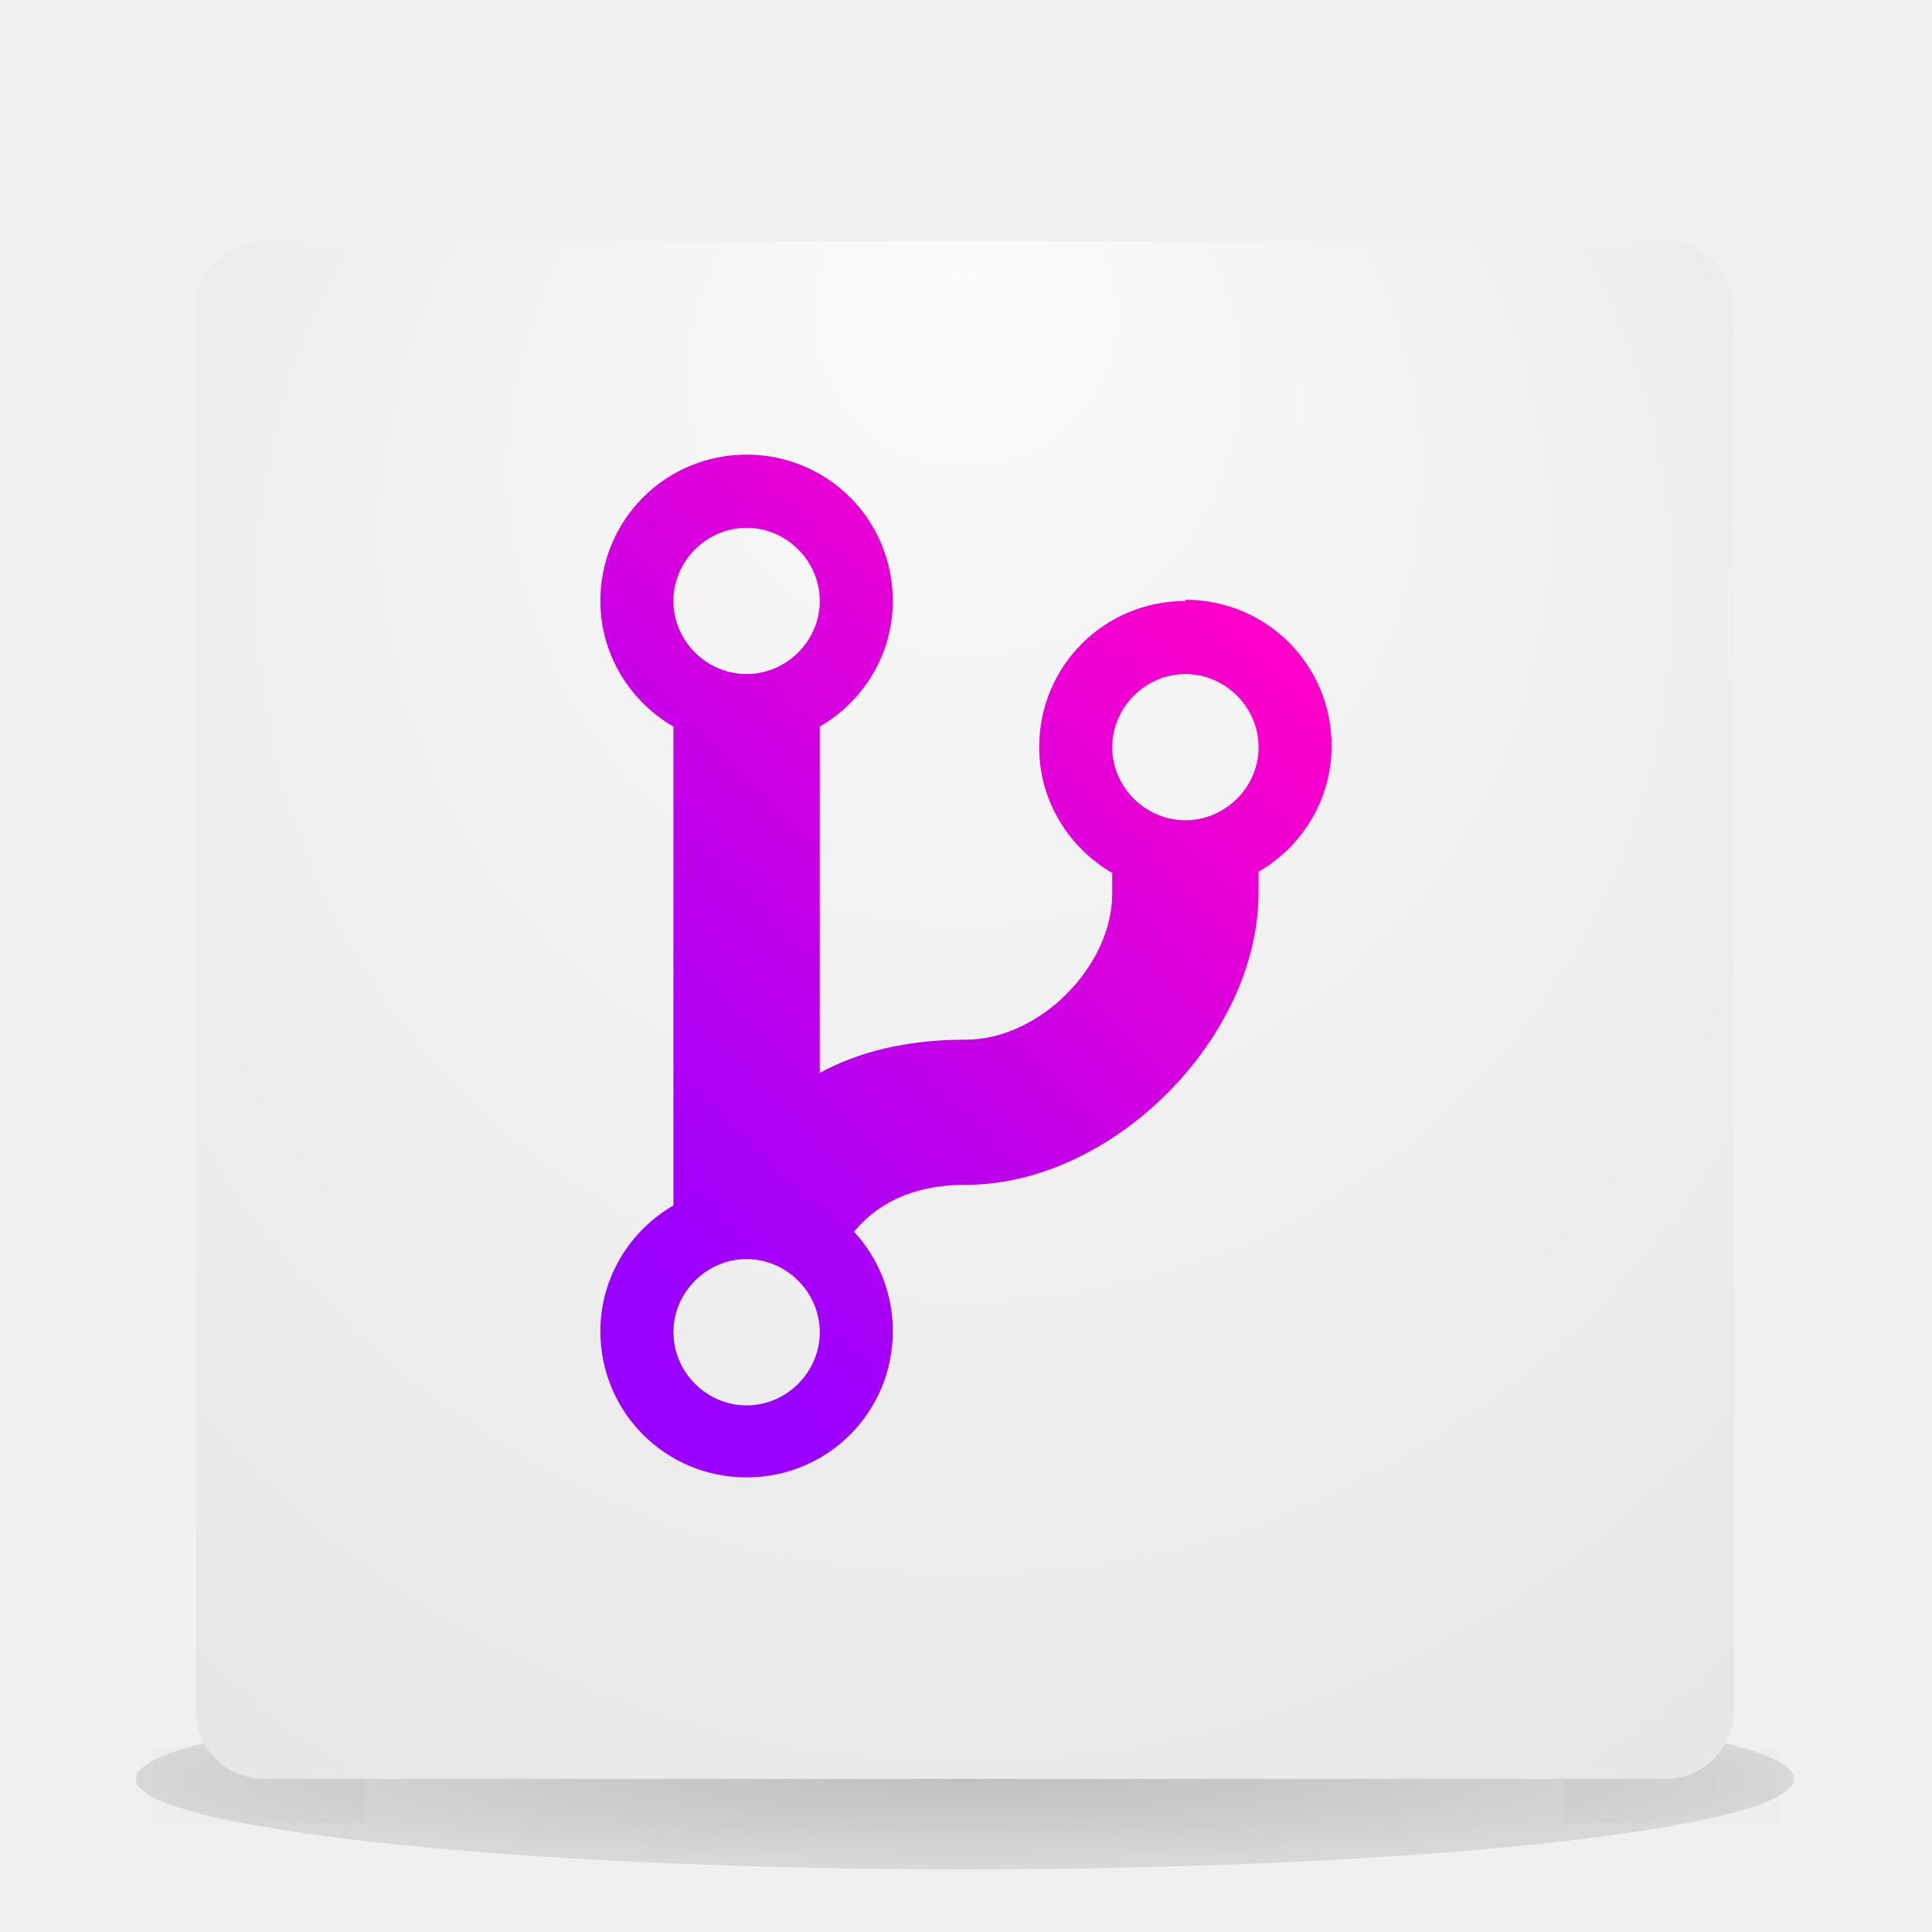
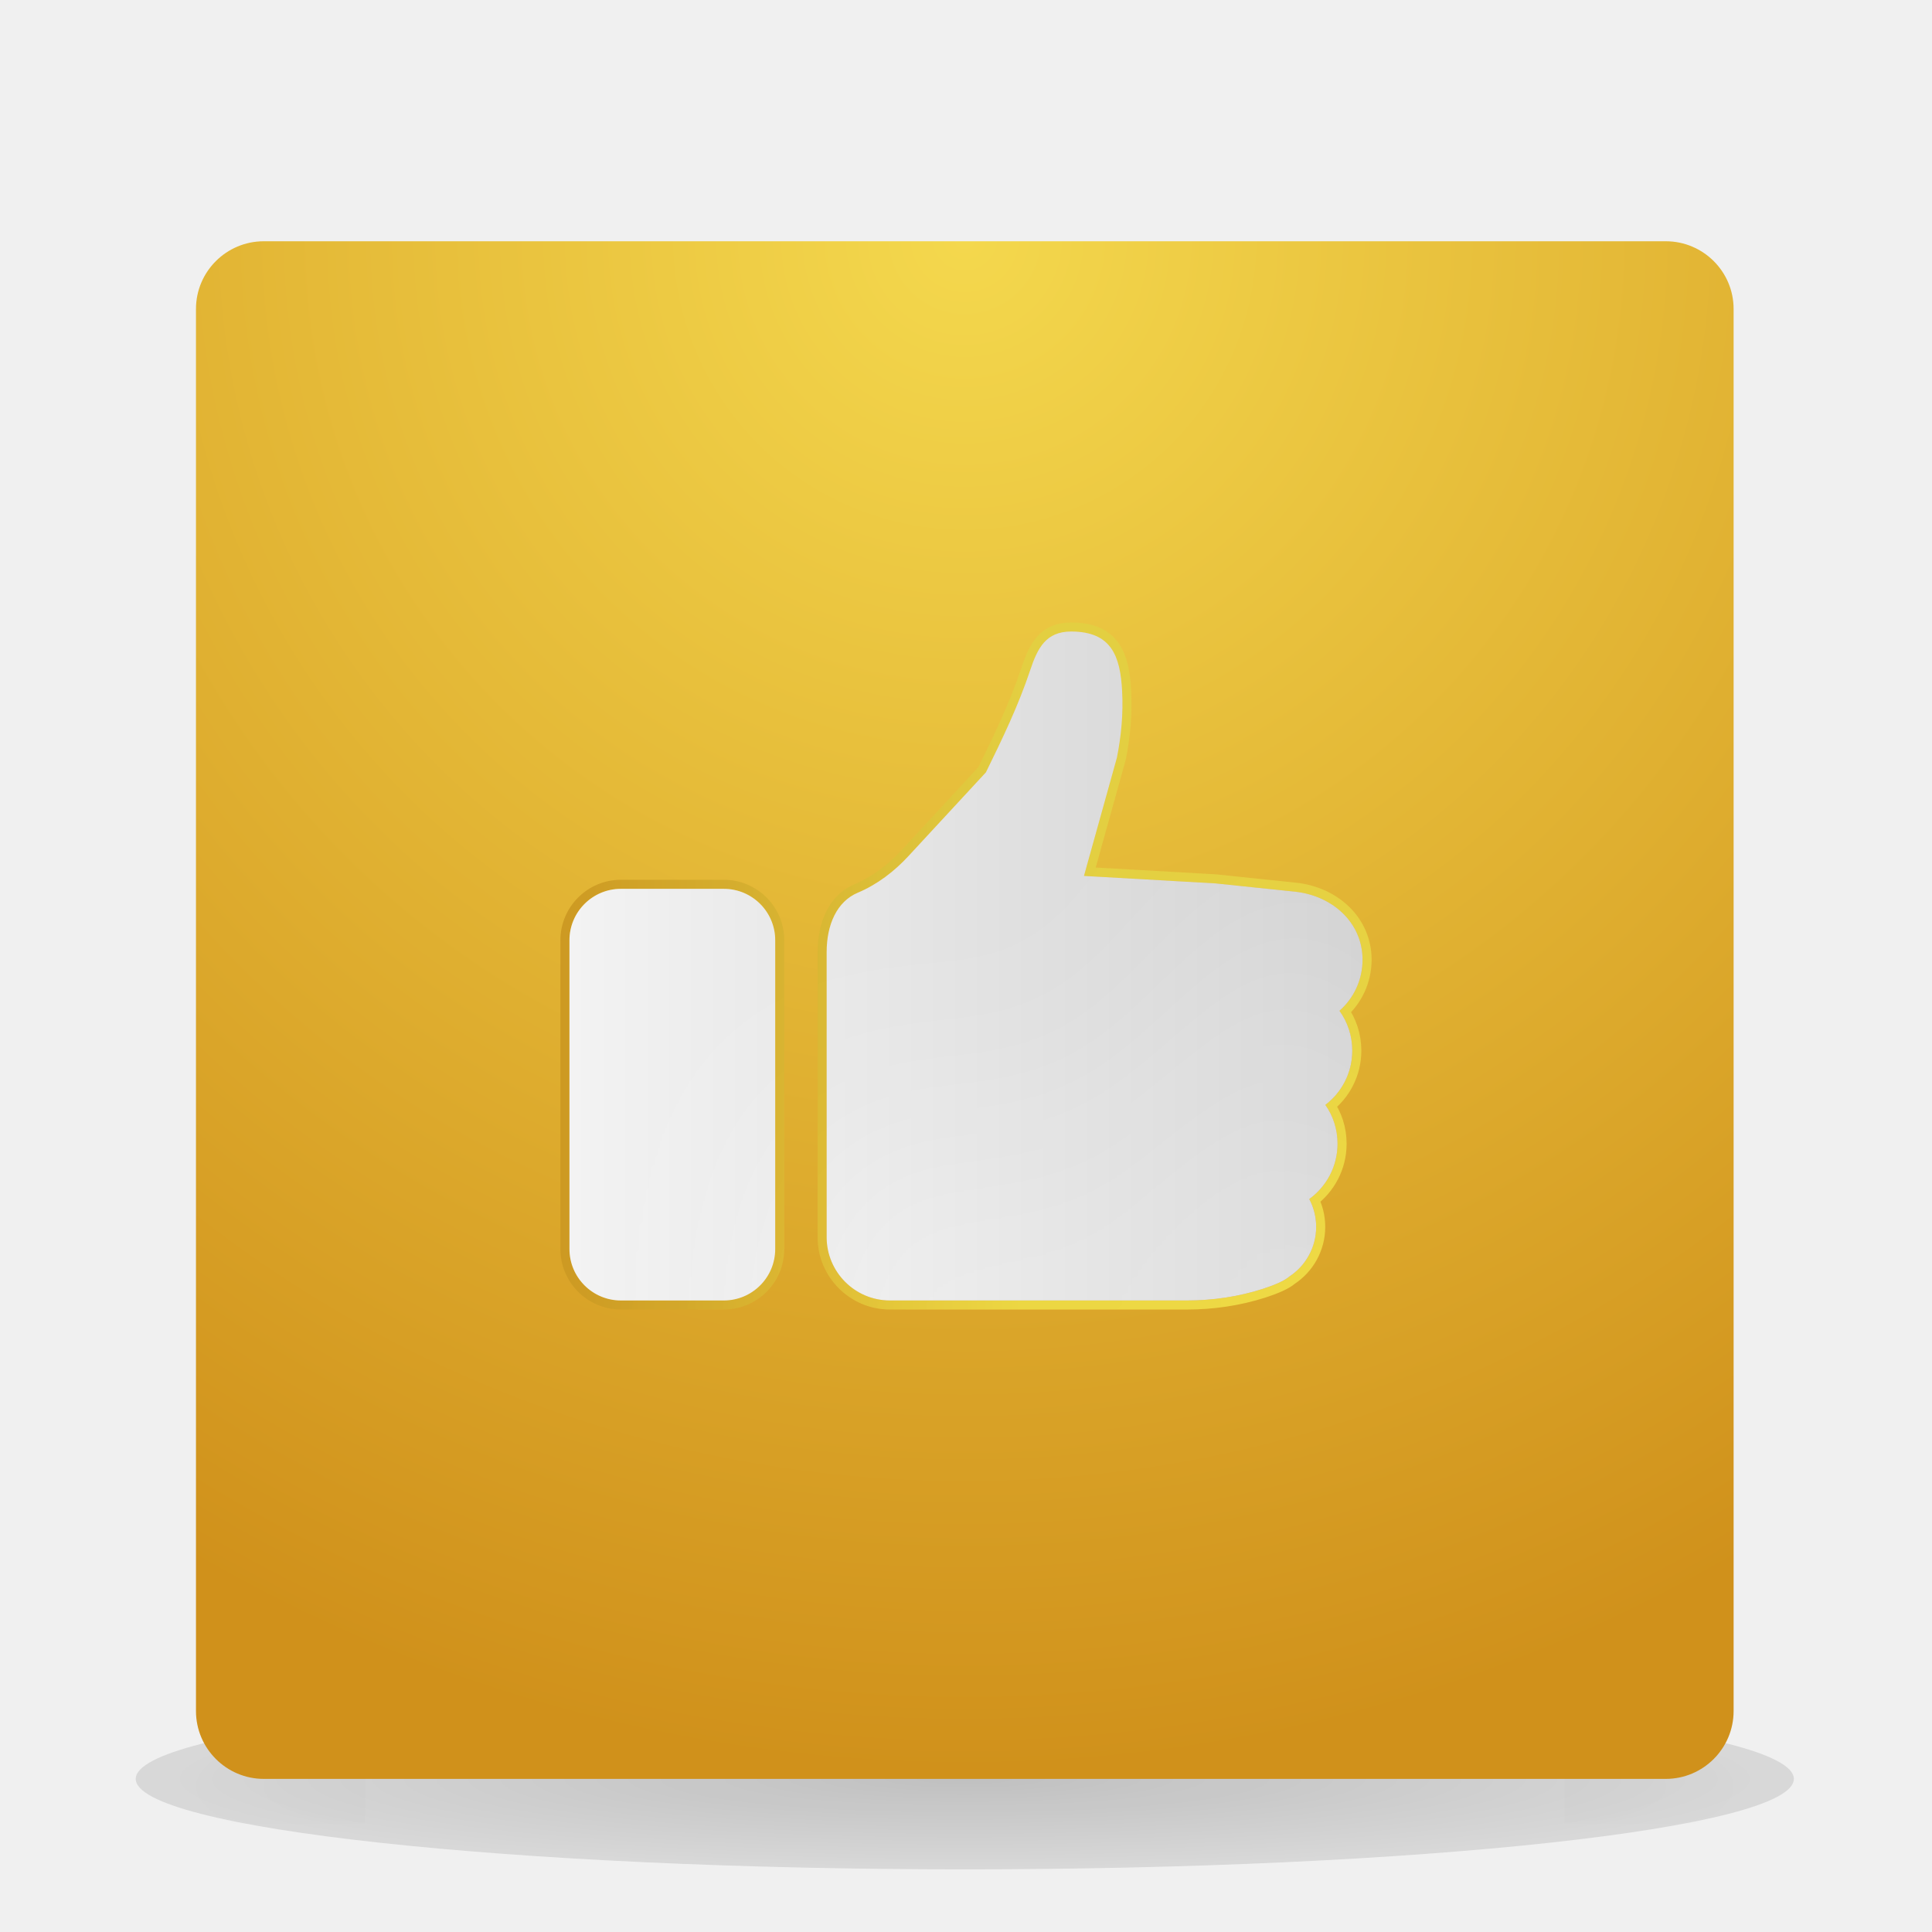
<svg xmlns="http://www.w3.org/2000/svg" style="isolation:isolate" viewBox="0 0 16 16" width="16pt" height="16pt">
  <defs>
-     <clipPath id="_clipPath_OezXr6cjavqRyo48SCfqE5ExP9PD4JIV">
+     <clipPath id="_clipPath_qqwj3mPtZCKMzWyluSaorTOEJJT2XyGd">
      <rect width="16" height="16" />
    </clipPath>
  </defs>
-   <g clip-path="url(#_clipPath_OezXr6cjavqRyo48SCfqE5ExP9PD4JIV)">
-     <rect x="0" y="0" width="16" height="16" transform="matrix(1,0,0,1,0,0)" fill="none" />
-     <g>
-       <radialGradient id="_rgradient_48" fx="0.5" fy="0.5" cx="0.5" cy="0.5" r="1" gradientTransform="matrix(13.733,0,0,1.498,1.124,13.983)" gradientUnits="userSpaceOnUse">
-         <stop offset="0%" stop-opacity="0.2" style="stop-color:rgb(0,0,0)" />
-         <stop offset="100%" stop-opacity="0" style="stop-color:rgb(0,0,0)" />
-       </radialGradient>
-       <path d=" M 14.856 14.732 C 14.856 15.143 11.756 15.481 7.99 15.481 C 4.224 15.481 1.124 15.143 1.124 14.732 L 1.124 14.732 C 1.124 14.321 4.223 13.983 7.99 13.983 C 11.757 13.983 14.856 14.321 14.856 14.732 L 14.856 14.732 L 14.856 14.732 Z " fill="url(#_rgradient_48)" />
-       <g style="opacity:0.4;">
-         <g style="opacity:0.4;">
-           <g opacity="0.4">
-             <radialGradient id="_rgradient_49" fx="-0.001" fy="0.5" cx="0.5" cy="0.5" r="1" gradientTransform="matrix(1.774,0,0,0.624,12.958,14.482)" gradientUnits="userSpaceOnUse">
-               <stop offset="0%" stop-opacity="0.4" style="stop-color:rgb(24,24,24)" />
-               <stop offset="100%" stop-opacity="0" style="stop-color:rgb(24,24,24)" />
-             </radialGradient>
-             <rect x="12.958" y="14.482" width="1.774" height="0.624" transform="matrix(1,0,0,1,0,0)" fill="url(#_rgradient_49)" />
+   <g clip-path="url(#_clipPath_qqwj3mPtZCKMzWyluSaorTOEJJT2XyGd)">
+     <clipPath id="_clipPath_QhECOEKUY2W5Of8BDAPTG2gz47EpL7Tl">
+       <rect x="0" y="0" width="16" height="16" transform="matrix(1,0,0,1,0,0)" fill="rgb(255,255,255)" />
+     </clipPath>
+     <g clip-path="url(#_clipPath_QhECOEKUY2W5Of8BDAPTG2gz47EpL7Tl)">
+       <g>
+         <g>
+           <radialGradient id="_rgradient_20" fx="0.5" fy="0.5" cx="0.5" cy="0.5" r="1" gradientTransform="matrix(13.733,0,0,1.498,1.124,13.983)" gradientUnits="userSpaceOnUse">
+             <stop offset="0%" stop-opacity="0.2" style="stop-color:rgb(0,0,0)" />
+             <stop offset="100%" stop-opacity="0" style="stop-color:rgb(0,0,0)" />
+           </radialGradient>
+           <path d=" M 14.856 14.732 C 14.856 15.143 11.756 15.481 7.99 15.481 C 4.224 15.481 1.124 15.143 1.124 14.732 L 1.124 14.732 C 1.124 14.321 4.223 13.983 7.99 13.983 C 11.757 13.983 14.856 14.321 14.856 14.732 L 14.856 14.732 L 14.856 14.732 L 14.856 14.732 Z " fill="url(#_rgradient_20)" />
+           <g style="opacity:0.4;">
+             <g style="opacity:0.4;">
+               <g style="opacity:0.4;">
+                 <g opacity="0.4">
+                   <radialGradient id="_rgradient_21" fx="-0.001" fy="0.5" cx="-0.001" cy="0.5" r="1" gradientTransform="matrix(1.774,0,0,0.624,12.957,14.482)" gradientUnits="userSpaceOnUse">
+                     <stop offset="0%" stop-opacity="0.4" style="stop-color:rgb(24,24,24)" />
+                     <stop offset="100%" stop-opacity="0" style="stop-color:rgb(24,24,24)" />
+                   </radialGradient>
+                   <rect x="12.957" y="14.482" width="1.774" height="0.624" transform="matrix(1,0,0,1,0,0)" fill="url(#_rgradient_21)" />
+                 </g>
+               </g>
+             </g>
+             <g style="opacity:0.4;">
+               <g style="opacity:0.4;">
+                 <g opacity="0.4">
+                   <radialGradient id="_rgradient_22" fx="1.001" fy="0.5" cx="1.001" cy="0.5" r="1" gradientTransform="matrix(1.774,0,0,0.624,1.249,14.482)" gradientUnits="userSpaceOnUse">
+                     <stop offset="0%" stop-opacity="0.4" style="stop-color:rgb(24,24,24)" />
+                     <stop offset="100%" stop-opacity="0" style="stop-color:rgb(24,24,24)" />
+                   </radialGradient>
+                   <rect x="1.249" y="14.482" width="1.774" height="0.624" transform="matrix(1,0,0,1,0,0)" fill="url(#_rgradient_22)" />
+                 </g>
+               </g>
+             </g>
+             <g style="opacity:0.4;">
+               <g style="opacity:0.4;">
+                 <g opacity="0.4">
+                   <linearGradient id="_lgradient_15" x1="0.538" y1="1.004" x2="0.538" y2="1.004" gradientTransform="matrix(9.935,0,0,0.624,3.023,14.482)" gradientUnits="userSpaceOnUse">
+                     <stop offset="0%" stop-opacity="0" style="stop-color:rgb(24,24,24)" />
+                     <stop offset="50%" stop-opacity="0.4" style="stop-color:rgb(24,24,24)" />
+                     <stop offset="100%" stop-opacity="0" style="stop-color:rgb(24,24,24)" />
+                   </linearGradient>
+                   <rect x="3.023" y="14.482" width="9.935" height="0.624" transform="matrix(1,0,0,1,0,0)" fill="url(#_lgradient_15)" />
+                 </g>
+               </g>
+             </g>
          </g>
-         </g>
-         <g style="opacity:0.4;">
-           <g opacity="0.4">
-             <radialGradient id="_rgradient_50" fx="1.001" fy="0.5" cx="0.5" cy="0.5" r="1" gradientTransform="matrix(1.774,0,0,0.624,1.249,14.482)" gradientUnits="userSpaceOnUse">
-               <stop offset="0%" stop-opacity="0.4" style="stop-color:rgb(24,24,24)" />
-               <stop offset="100%" stop-opacity="0" style="stop-color:rgb(24,24,24)" />
-             </radialGradient>
-             <rect x="1.249" y="14.482" width="1.774" height="0.624" transform="matrix(1,0,0,1,0,0)" fill="url(#_rgradient_50)" />
-           </g>
-         </g>
-         <g style="opacity:0.4;">
-           <g opacity="0.4">
-             <linearGradient id="_lgradient_31" x1="0.538" y1="1.004" x2="0.538" y2="0.998" gradientTransform="matrix(9.935,0,0,0.624,3.022,14.482)" gradientUnits="userSpaceOnUse">
-               <stop offset="0%" stop-opacity="0" style="stop-color:rgb(24,24,24)" />
-               <stop offset="50%" stop-opacity="0.4" style="stop-color:rgb(24,24,24)" />
-               <stop offset="100%" stop-opacity="0" style="stop-color:rgb(24,24,24)" />
-             </linearGradient>
-             <rect x="3.022" y="14.482" width="9.935" height="0.624" transform="matrix(1,0,0,1,0,0)" fill="url(#_lgradient_31)" />
-           </g>
+           <radialGradient id="_rgradient_23" fx="0.5" fy="-0.003" cx="0.5" cy="-0.003" r="1" gradientTransform="matrix(12.734,0,0,12.734,1.623,1.998)" gradientUnits="userSpaceOnUse">
+             <stop offset="0%" stop-opacity="1" style="stop-color:rgb(244,216,77)" />
+             <stop offset="100%" stop-opacity="1" style="stop-color:rgb(208,145,27)" />
+           </radialGradient>
+           <path d=" M 14.357 2.559 C 14.357 2.249 14.105 1.998 13.795 1.998 L 2.185 1.998 C 1.875 1.998 1.623 2.249 1.623 2.559 L 1.623 14.17 C 1.623 14.48 1.875 14.732 2.185 14.732 L 13.795 14.732 C 14.105 14.732 14.357 14.48 14.357 14.17 L 14.357 2.559 L 14.357 2.559 L 14.357 2.559 Z " fill-rule="evenodd" fill="url(#_rgradient_23)" />
        </g>
      </g>
-       <radialGradient id="_rgradient_51" fx="0.5" fy="-0.003" cx="0.5" cy="0.5" r="1" gradientTransform="matrix(12.734,0,0,12.734,1.623,1.997)" gradientUnits="userSpaceOnUse">
-         <stop offset="0%" stop-opacity="1" style="stop-color:rgb(250,250,250)" />
-         <stop offset="100%" stop-opacity="1" style="stop-color:rgb(225,225,225)" />
-       </radialGradient>
-       <path d=" M 14.357 2.559 C 14.357 2.249 14.105 1.997 13.795 1.997 L 2.185 1.997 C 1.875 1.997 1.623 2.249 1.623 2.559 L 1.623 14.17 C 1.623 14.48 1.875 14.732 2.185 14.732 L 13.795 14.732 C 14.105 14.732 14.357 14.48 14.357 14.17 L 14.357 2.559 L 14.357 2.559 Z " fill-rule="evenodd" fill="url(#_rgradient_51)" />
    </g>
-     <linearGradient id="_lgradient_32" x1="0.146" y1="0.854" x2="0.728" y2="0.04" gradientTransform="matrix(6.056,0,0,8.47,4.972,3.765)" gradientUnits="userSpaceOnUse">
-       <stop offset="0%" stop-opacity="1" style="stop-color:rgb(153,0,255)" />
-       <stop offset="100%" stop-opacity="1" style="stop-color:rgb(255,0,200)" />
-     </linearGradient>
-     <path d=" M 9.817 4.977 C 9.145 4.977 8.606 5.516 8.606 6.188 C 8.606 6.633 8.852 7.021 9.211 7.229 L 9.211 7.399 C 9.211 8.005 8.606 8.61 8 8.61 C 7.498 8.61 7.101 8.715 6.789 8.885 L 6.789 6.017 C 7.148 5.809 7.394 5.421 7.394 4.977 C 7.394 4.305 6.855 3.765 6.183 3.765 C 5.511 3.765 4.972 4.305 4.972 4.977 C 4.972 5.421 5.218 5.809 5.577 6.017 L 5.577 9.983 C 5.218 10.191 4.972 10.579 4.972 11.024 C 4.972 11.695 5.511 12.235 6.183 12.235 C 6.855 12.235 7.394 11.695 7.394 11.024 C 7.394 10.702 7.271 10.418 7.073 10.2 C 7.252 9.983 7.536 9.812 8 9.812 C 9.211 9.812 10.423 8.601 10.423 7.39 L 10.423 7.219 C 10.782 7.011 11.028 6.623 11.028 6.178 C 11.028 5.506 10.489 4.967 9.817 4.967 L 9.817 4.977 Z  M 6.183 4.371 C 6.514 4.371 6.789 4.645 6.789 4.977 C 6.789 5.308 6.514 5.582 6.183 5.582 C 5.852 5.582 5.577 5.308 5.577 4.977 C 5.577 4.645 5.852 4.371 6.183 4.371 Z  M 6.183 11.639 C 5.852 11.639 5.577 11.364 5.577 11.033 C 5.577 10.702 5.852 10.427 6.183 10.427 C 6.514 10.427 6.789 10.702 6.789 11.033 C 6.789 11.364 6.514 11.639 6.183 11.639 Z  M 9.817 6.793 C 9.486 6.793 9.211 6.519 9.211 6.188 C 9.211 5.857 9.486 5.582 9.817 5.582 C 10.148 5.582 10.423 5.857 10.423 6.188 C 10.423 6.519 10.148 6.793 9.817 6.793 Z " fill="url(#_lgradient_32)" />
+     <defs>
+       <filter id="0wx01dnNL9w4VNcfEPJMEXBTTkeVVD6Z" x="-200%" y="-200%" width="400%" height="400%" filterUnits="objectBoundingBox" color-interpolation-filters="sRGB">
+         <feOffset in="SourceGraphic" dx="2" dy="2" />
+         <feGaussianBlur stdDeviation="0.859" result="pf_100_offsetBlur" />
+         <feComposite in="SourceGraphic" in2="pf_100_offsetBlur" result="pf_100_inverse" operator="out" />
+         <feFlood flood-color="#000000" flood-opacity="0.05" result="pf_100_color" />
+         <feComposite in="pf_100_color" in2="pf_100_inverse" operator="in" result="pf_100_shadow" />
+         <feComposite in="pf_100_shadow" in2="SourceGraphic" operator="over" />
+       </filter>
+     </defs>
+     <g filter="url(#0wx01dnNL9w4VNcfEPJMEXBTTkeVVD6Z)">
+       <linearGradient id="_lgradient_16" x1="0" y1="0.5" x2="1" y2="0.5" gradientTransform="matrix(6.568,0,0,5.54,4.716,5.23)" gradientUnits="userSpaceOnUse">
+         <stop offset="0%" stop-opacity="1" style="stop-color:rgb(255,255,255)" />
+         <stop offset="100%" stop-opacity="1" style="stop-color:rgb(219,219,219)" />
+       </linearGradient>
+       <mask id="_mask_Hmnv3as5MJbF88R1rPHe0qtBFIUaAjQN" x="-200%" y="-200%" width="400%" height="400%">
+         <rect x="-200%" y="-200%" width="400%" height="400%" style="fill:white;" />
+         <path d=" M 5.994 7.361 L 5.142 7.361 C 4.907 7.361 4.716 7.552 4.716 7.787 L 4.716 10.344 C 4.716 10.579 4.907 10.77 5.142 10.77 L 5.994 10.77 C 6.23 10.77 6.42 10.579 6.42 10.344 L 6.42 7.787 C 6.42 7.552 6.23 7.361 5.994 7.361 Z  M 11.199 8.701 C 11.199 8.578 11.16 8.464 11.093 8.371 C 11.21 8.268 11.284 8.117 11.284 7.948 C 11.284 7.637 11.03 7.415 10.72 7.384 C 10.525 7.364 10.067 7.316 10.067 7.316 L 8.977 7.254 L 9.25 6.274 C 9.286 6.093 9.303 5.908 9.293 5.724 C 9.278 5.434 9.205 5.23 8.871 5.23 C 8.663 5.23 8.593 5.365 8.531 5.552 C 8.434 5.843 8.3 6.121 8.165 6.396 L 7.525 7.088 C 7.406 7.217 7.265 7.325 7.104 7.393 C 6.93 7.466 6.846 7.659 6.846 7.885 L 6.846 10.246 C 6.846 10.535 7.081 10.77 7.37 10.77 L 9.828 10.77 C 10.043 10.77 10.257 10.739 10.461 10.673 C 10.552 10.643 10.635 10.609 10.679 10.571 C 10.812 10.483 10.9 10.332 10.9 10.16 C 10.9 10.077 10.879 9.998 10.843 9.93 C 10.985 9.827 11.077 9.66 11.077 9.472 C 11.077 9.352 11.04 9.241 10.976 9.15 C 11.112 9.047 11.199 8.884 11.199 8.701 L 11.199 8.701 Z " fill-rule="evenodd" fill="black" stroke="none" />
+       </mask>
+       <linearGradient id="_lgradient_17" x1="1" y1="0.5" x2="0" y2="0.5">
+         <stop offset="0%" stop-opacity="1" style="stop-color:rgb(238,217,68)" />
+         <stop offset="100%" stop-opacity="1" style="stop-color:rgb(208,145,27)" />
+       </linearGradient>
+       <path d=" M 5.994 7.361 L 5.142 7.361 C 4.907 7.361 4.716 7.552 4.716 7.787 L 4.716 10.344 C 4.716 10.579 4.907 10.77 5.142 10.77 L 5.994 10.77 C 6.23 10.77 6.42 10.579 6.42 10.344 L 6.42 7.787 C 6.42 7.552 6.23 7.361 5.994 7.361 Z  M 11.199 8.701 C 11.199 8.578 11.16 8.464 11.093 8.371 C 11.21 8.268 11.284 8.117 11.284 7.948 C 11.284 7.637 11.03 7.415 10.72 7.384 C 10.525 7.364 10.067 7.316 10.067 7.316 L 8.977 7.254 L 9.25 6.274 C 9.286 6.093 9.303 5.908 9.293 5.724 C 9.278 5.434 9.205 5.23 8.871 5.23 C 8.663 5.23 8.593 5.365 8.531 5.552 C 8.434 5.843 8.3 6.121 8.165 6.396 L 7.525 7.088 C 7.406 7.217 7.265 7.325 7.104 7.393 C 6.93 7.466 6.846 7.659 6.846 7.885 L 6.846 10.246 C 6.846 10.535 7.081 10.77 7.37 10.77 L 9.828 10.77 C 10.043 10.77 10.257 10.739 10.461 10.673 C 10.552 10.643 10.635 10.609 10.679 10.571 C 10.812 10.483 10.9 10.332 10.9 10.16 C 10.9 10.077 10.879 9.998 10.843 9.93 C 10.985 9.827 11.077 9.66 11.077 9.472 C 11.077 9.352 11.04 9.241 10.976 9.15 C 11.112 9.047 11.199 8.884 11.199 8.701 L 11.199 8.701 Z " fill-rule="evenodd" fill="url(#_lgradient_16)" mask="url(#_mask_Hmnv3as5MJbF88R1rPHe0qtBFIUaAjQN)" vector-effect="non-scaling-stroke" stroke-width="0.2" stroke="url(#_lgradient_17)" stroke-linejoin="round" stroke-linecap="butt" stroke-miterlimit="2" />
+       <path d=" M 5.994 7.361 L 5.142 7.361 C 4.907 7.361 4.716 7.552 4.716 7.787 L 4.716 10.344 C 4.716 10.579 4.907 10.77 5.142 10.77 L 5.994 10.77 C 6.23 10.77 6.42 10.579 6.42 10.344 L 6.42 7.787 C 6.42 7.552 6.23 7.361 5.994 7.361 Z  M 11.199 8.701 C 11.199 8.578 11.16 8.464 11.093 8.371 C 11.21 8.268 11.284 8.117 11.284 7.948 C 11.284 7.637 11.03 7.415 10.72 7.384 C 10.525 7.364 10.067 7.316 10.067 7.316 L 8.977 7.254 L 9.25 6.274 C 9.286 6.093 9.303 5.908 9.293 5.724 C 9.278 5.434 9.205 5.23 8.871 5.23 C 8.663 5.23 8.593 5.365 8.531 5.552 C 8.434 5.843 8.3 6.121 8.165 6.396 L 7.525 7.088 C 7.406 7.217 7.265 7.325 7.104 7.393 C 6.93 7.466 6.846 7.659 6.846 7.885 L 6.846 10.246 C 6.846 10.535 7.081 10.77 7.37 10.77 L 9.828 10.77 C 10.043 10.77 10.257 10.739 10.461 10.673 C 10.552 10.643 10.635 10.609 10.679 10.571 C 10.812 10.483 10.9 10.332 10.9 10.16 C 10.9 10.077 10.879 9.998 10.843 9.93 C 10.985 9.827 11.077 9.66 11.077 9.472 C 11.077 9.352 11.04 9.241 10.976 9.15 C 11.112 9.047 11.199 8.884 11.199 8.701 L 11.199 8.701 Z " fill-rule="evenodd" fill="url(#_lgradient_16)" />
+     </g>
  </g>
</svg>
